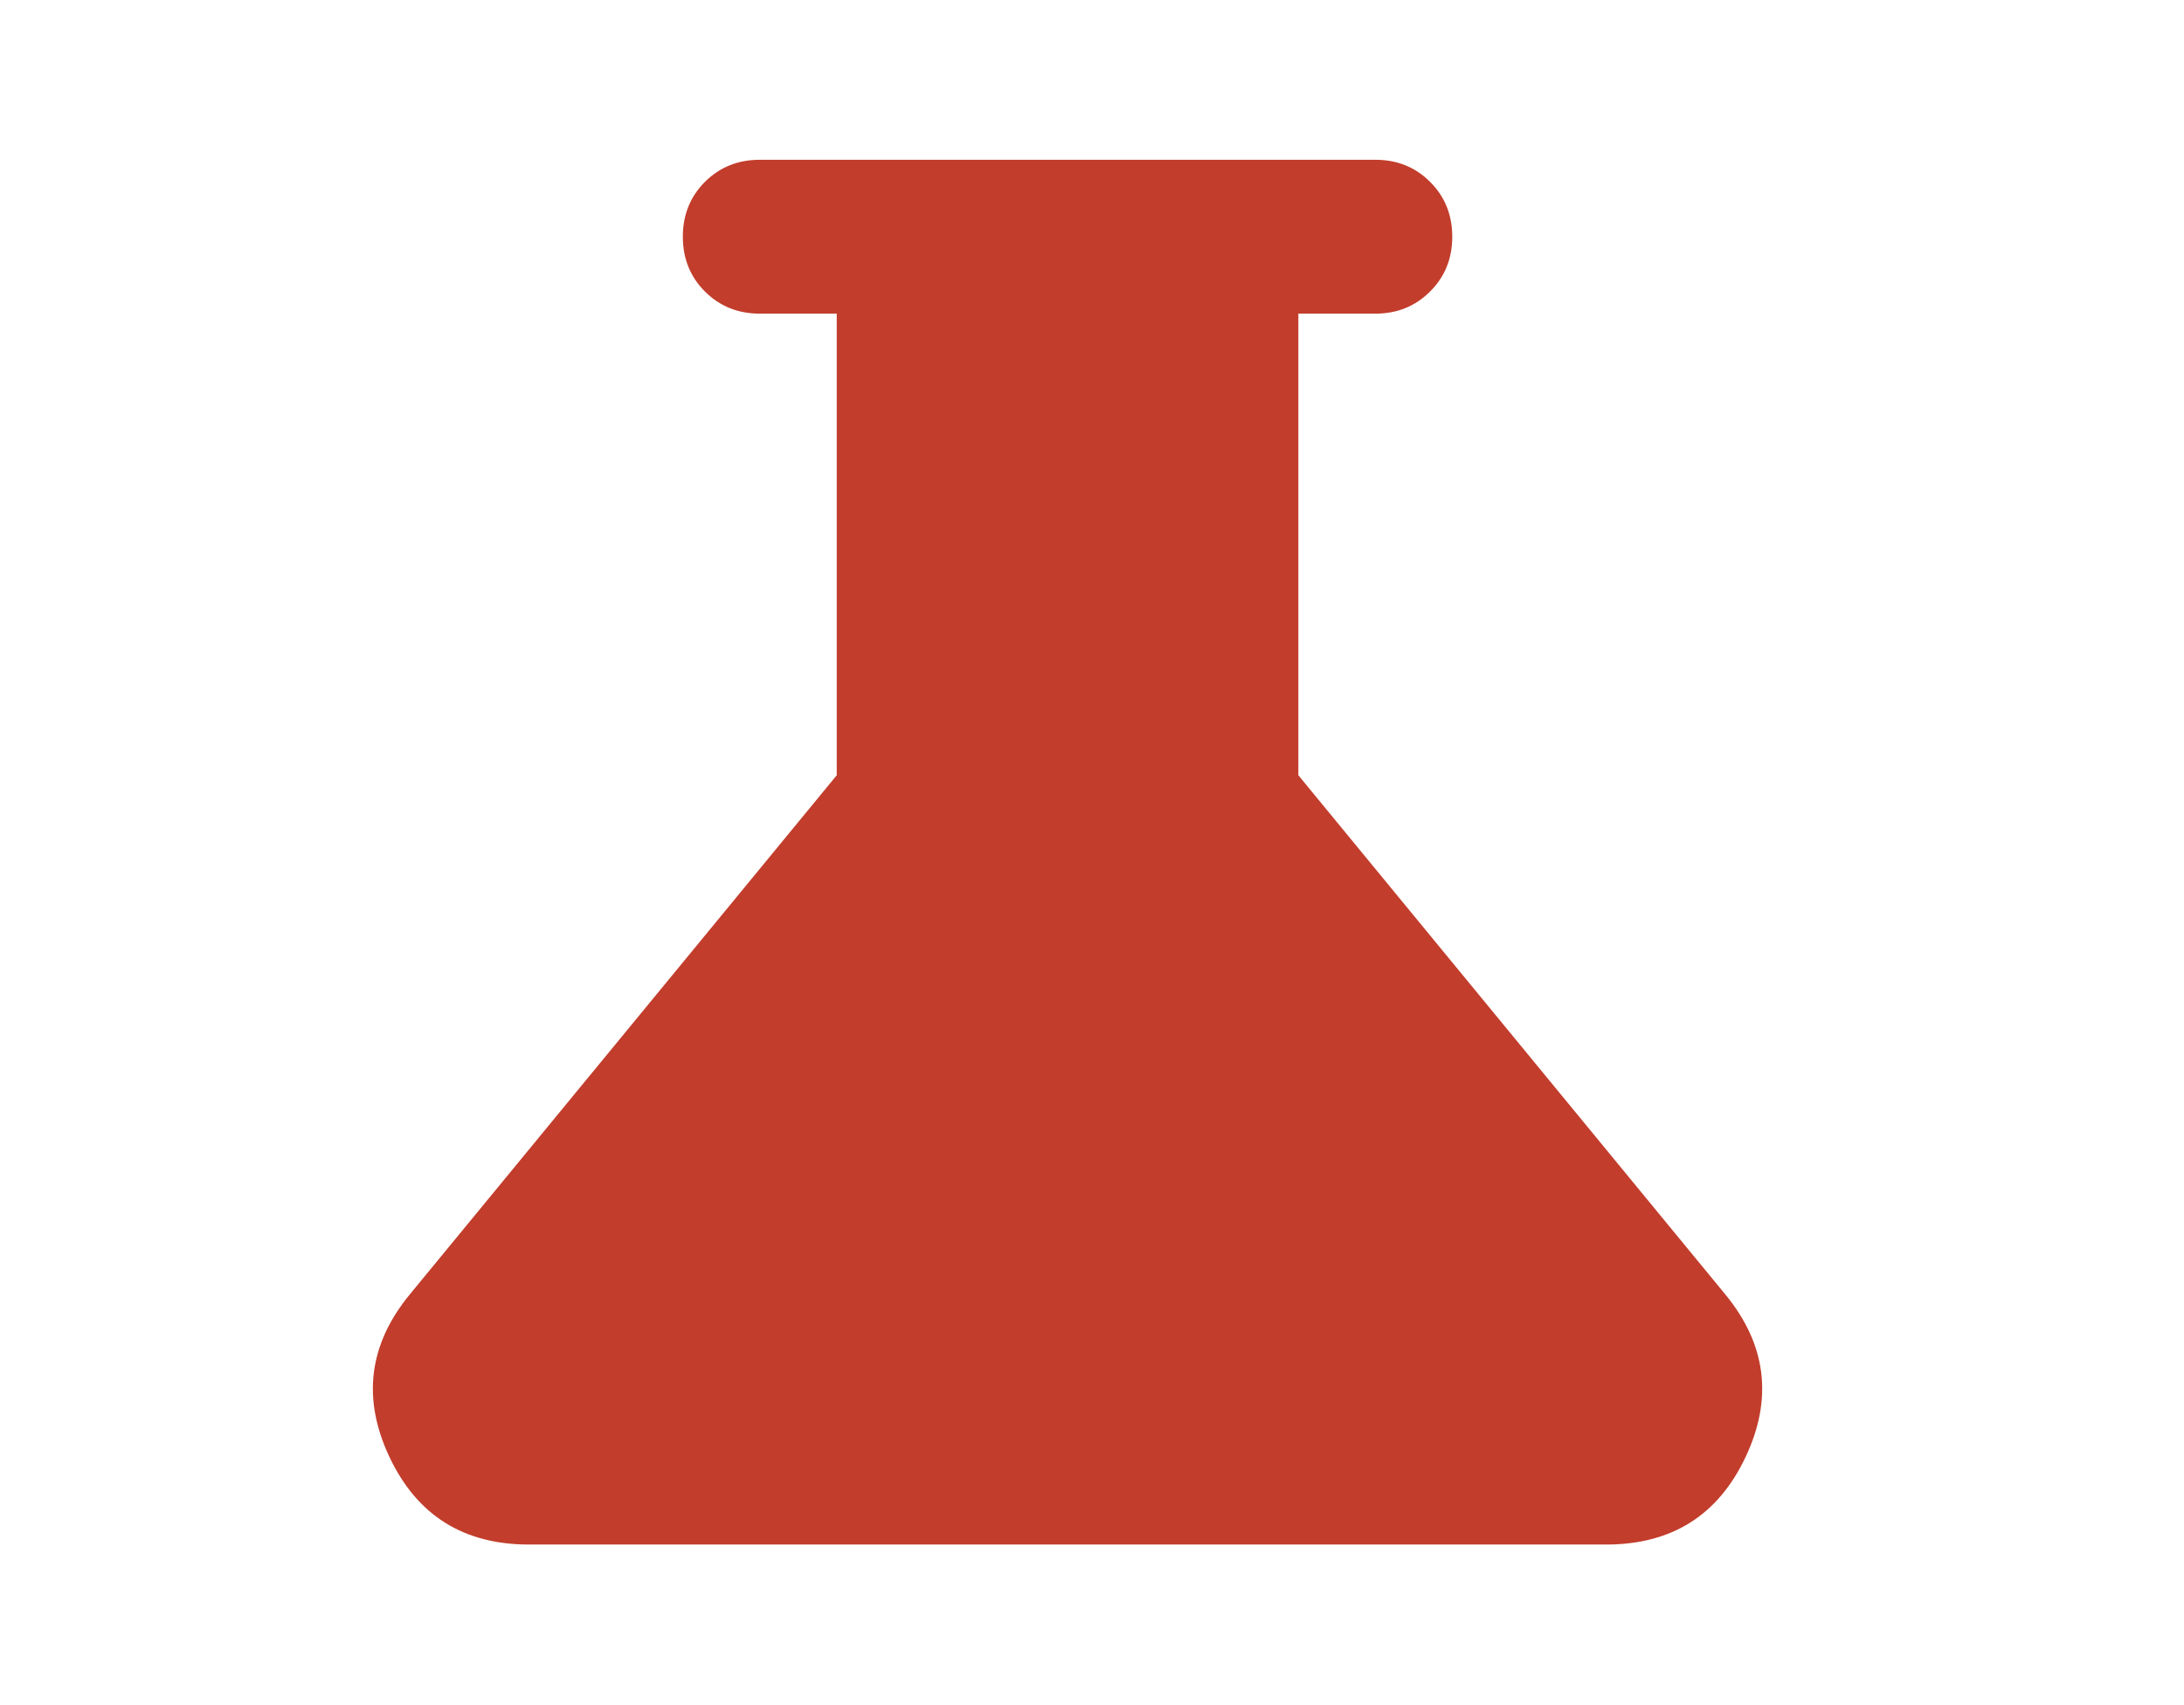
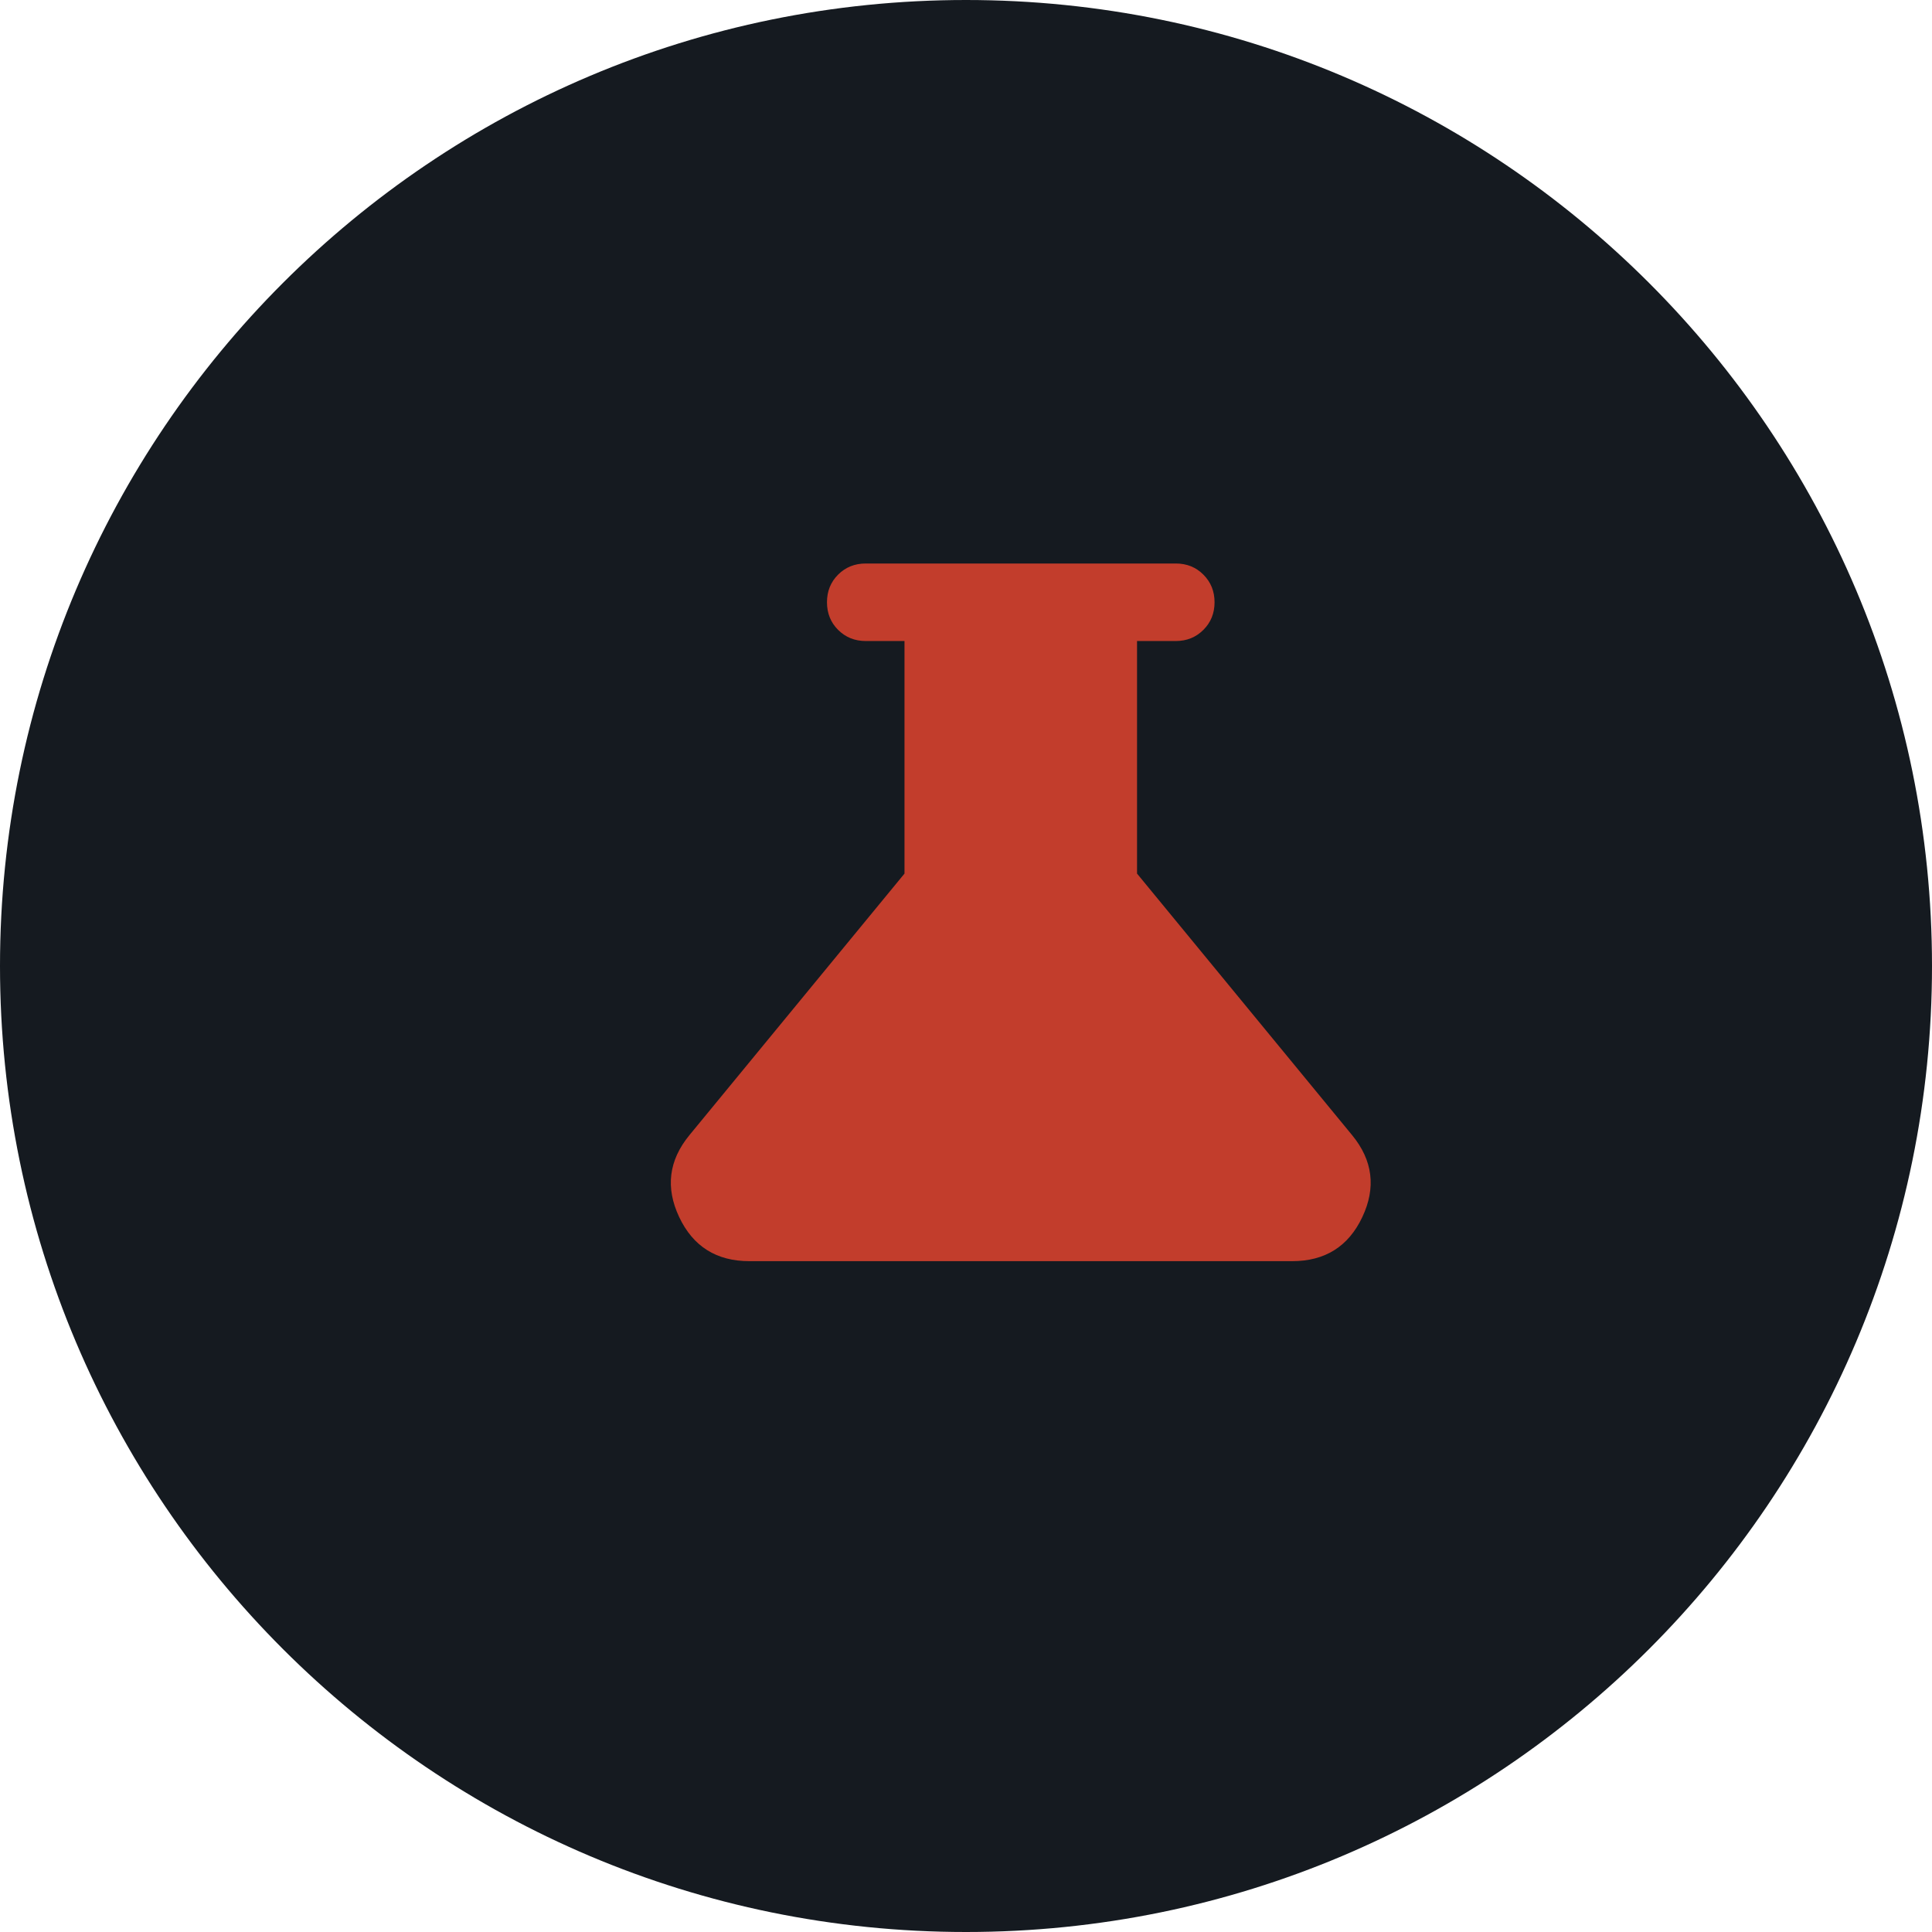
- <svg xmlns="http://www.w3.org/2000/svg" width="41" height="32" viewBox="0 0 41 32" fill="none">
-   <path d="M9.93 29C8.702 29 7.83 28.453 7.312 27.358C6.794 26.262 6.921 25.244 7.691 24.306L15.708 14.556V5.889H14.263C13.854 5.889 13.511 5.75 13.233 5.473C12.957 5.197 12.819 4.854 12.819 4.444C12.819 4.035 12.957 3.692 13.233 3.415C13.511 3.138 13.854 3 14.263 3H25.819C26.228 3 26.571 3.138 26.847 3.415C27.125 3.692 27.263 4.035 27.263 4.444C27.263 4.854 27.125 5.197 26.847 5.473C26.571 5.75 26.228 5.889 25.819 5.889H24.374V14.556L32.391 24.306C33.161 25.244 33.287 26.262 32.769 27.358C32.252 28.453 31.38 29 30.152 29H9.93Z" fill="#C23D2C" />
+ <svg xmlns="http://www.w3.org/2000/svg" width="72" height="72" viewBox="0 0 72 72" fill="none">
+   <circle cx="36" cy="36" r="36" fill="#151A20" />
+   <path d="M27.93 47C26.702 47 25.83 46.453 25.312 45.358C24.794 44.262 24.921 43.244 25.691 42.306L33.708 32.556V23.889H32.263C31.854 23.889 31.511 23.75 31.233 23.473C30.957 23.197 30.819 22.854 30.819 22.444C30.819 22.035 30.957 21.692 31.233 21.415C31.511 21.138 31.854 21 32.263 21H43.819C44.228 21 44.571 21.138 44.847 21.415C45.124 21.692 45.263 22.035 45.263 22.444C45.263 22.854 45.124 23.197 44.847 23.473C44.571 23.75 44.228 23.889 43.819 23.889H42.374V32.556L50.391 42.306C51.161 43.244 51.287 44.262 50.769 45.358C50.252 46.453 49.38 47 48.152 47H27.93Z" fill="#C23D2C" />
</svg>
